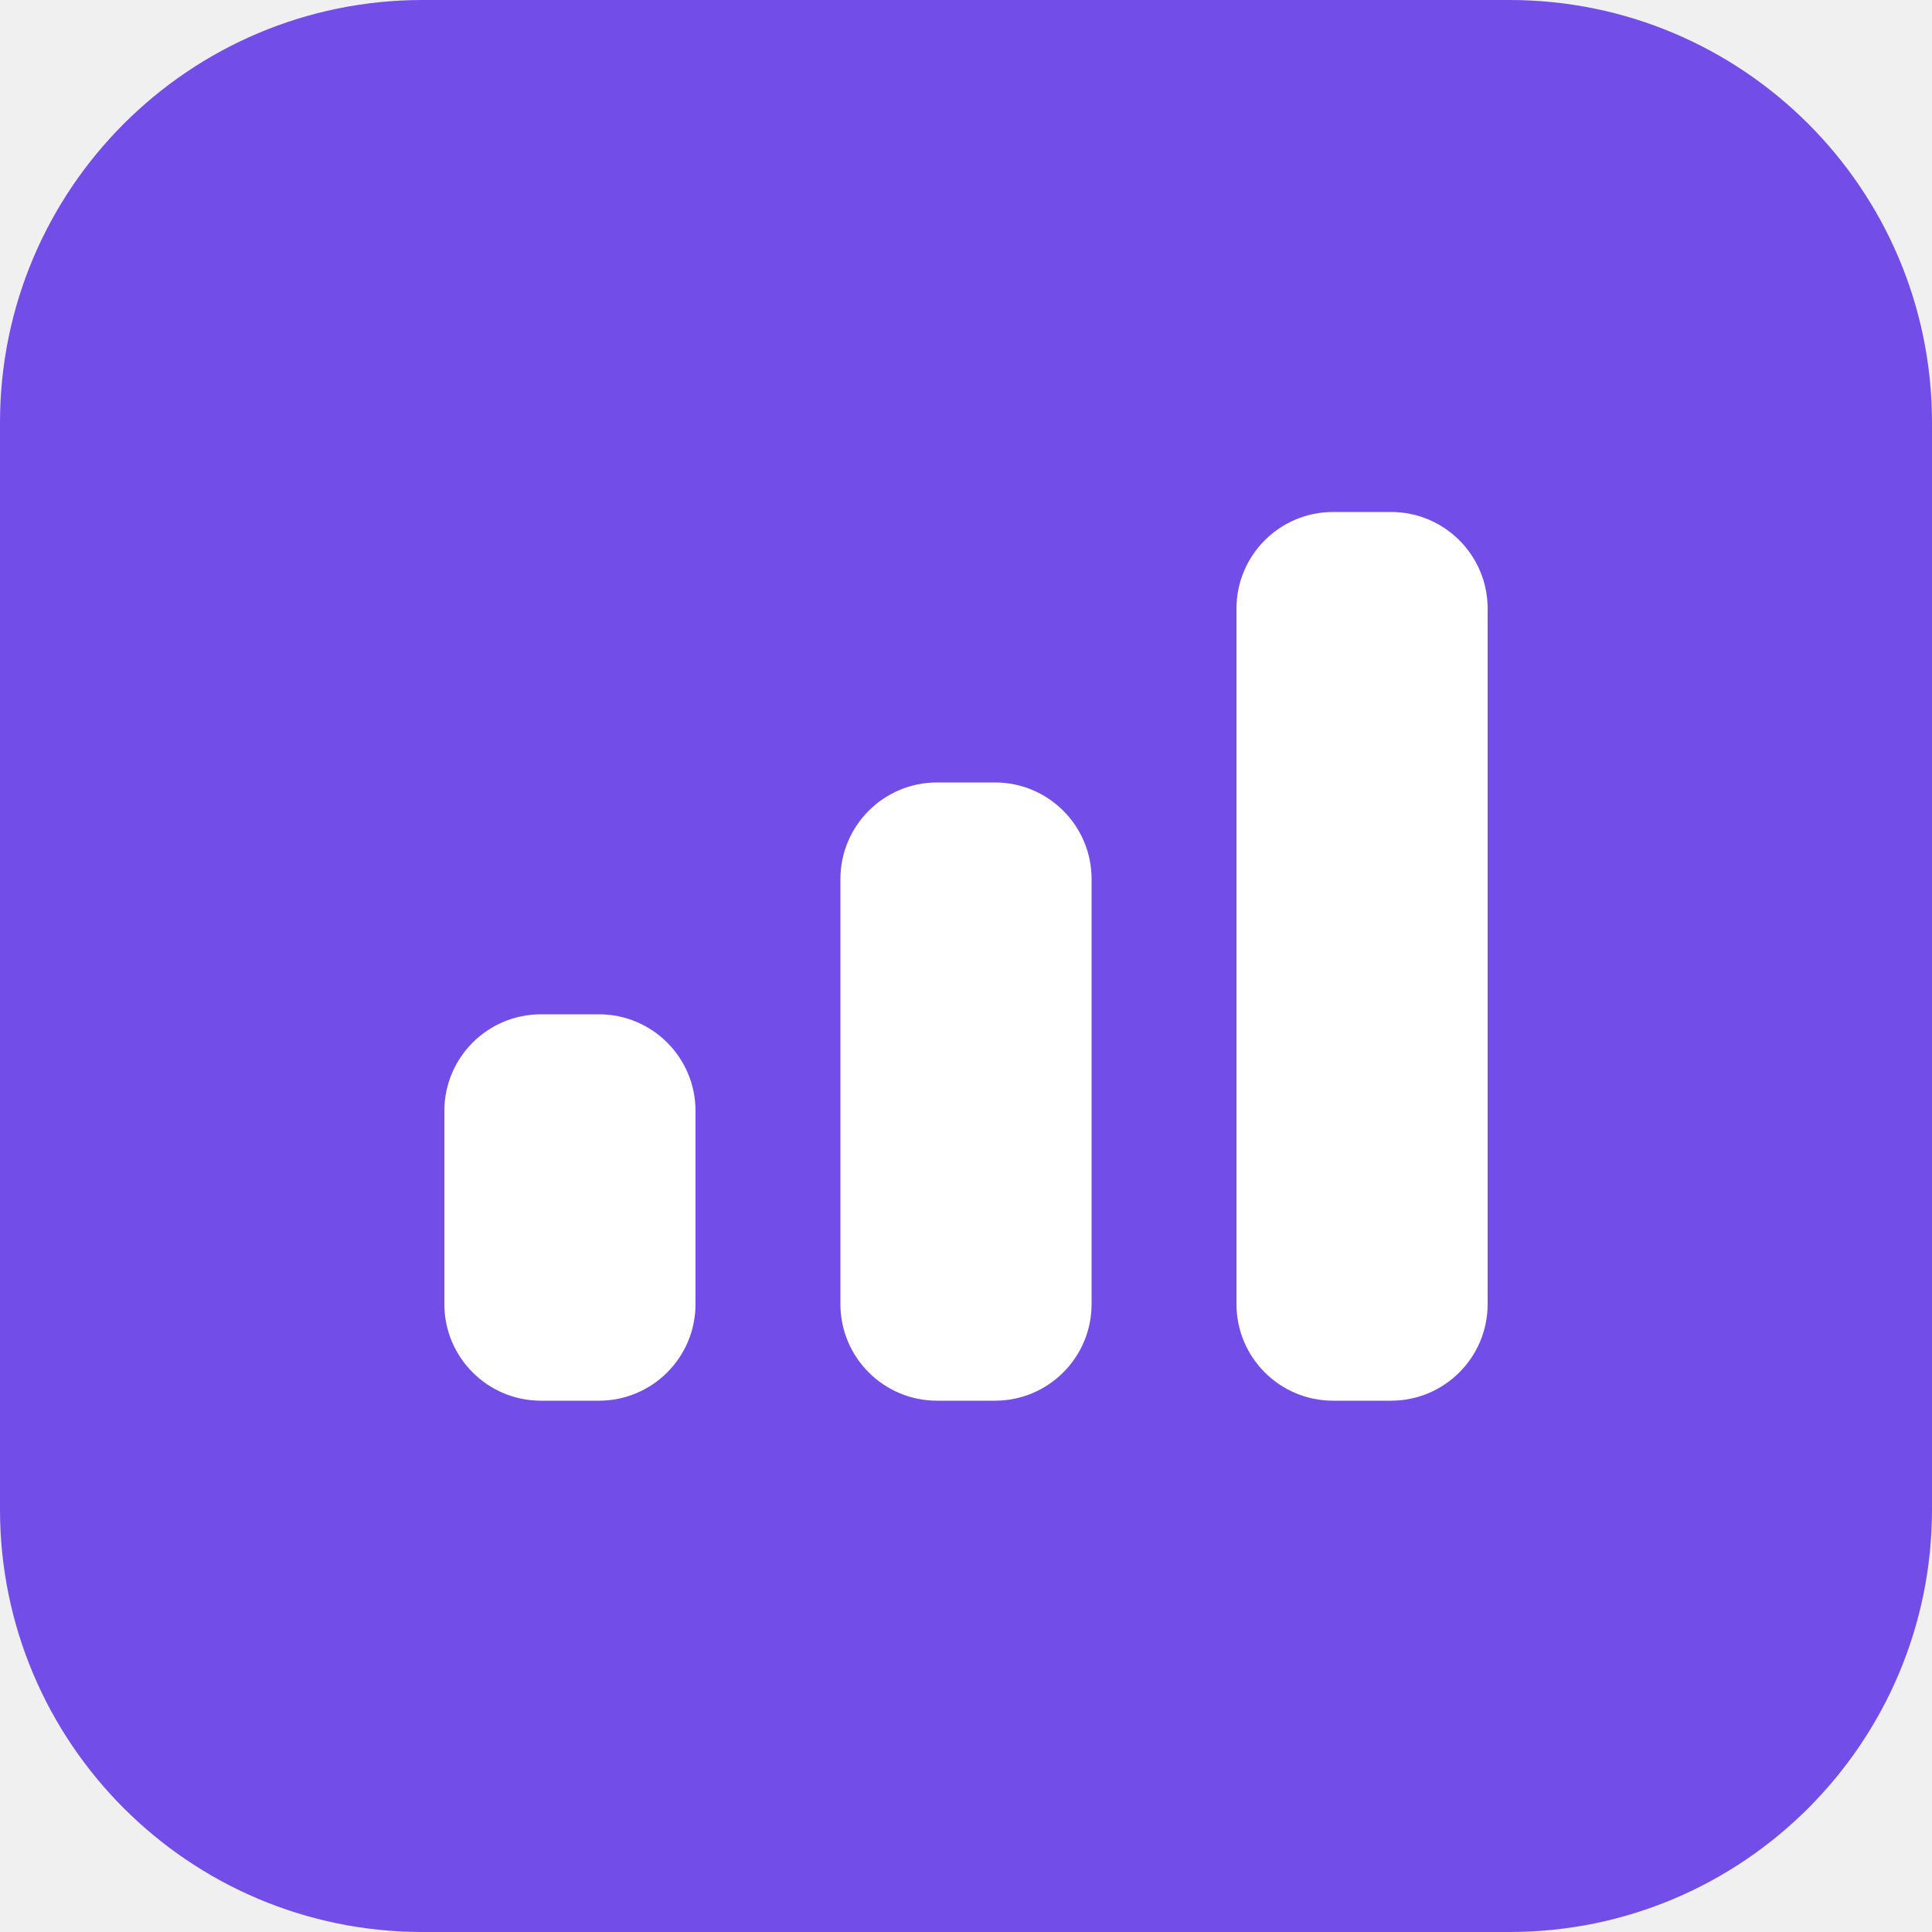
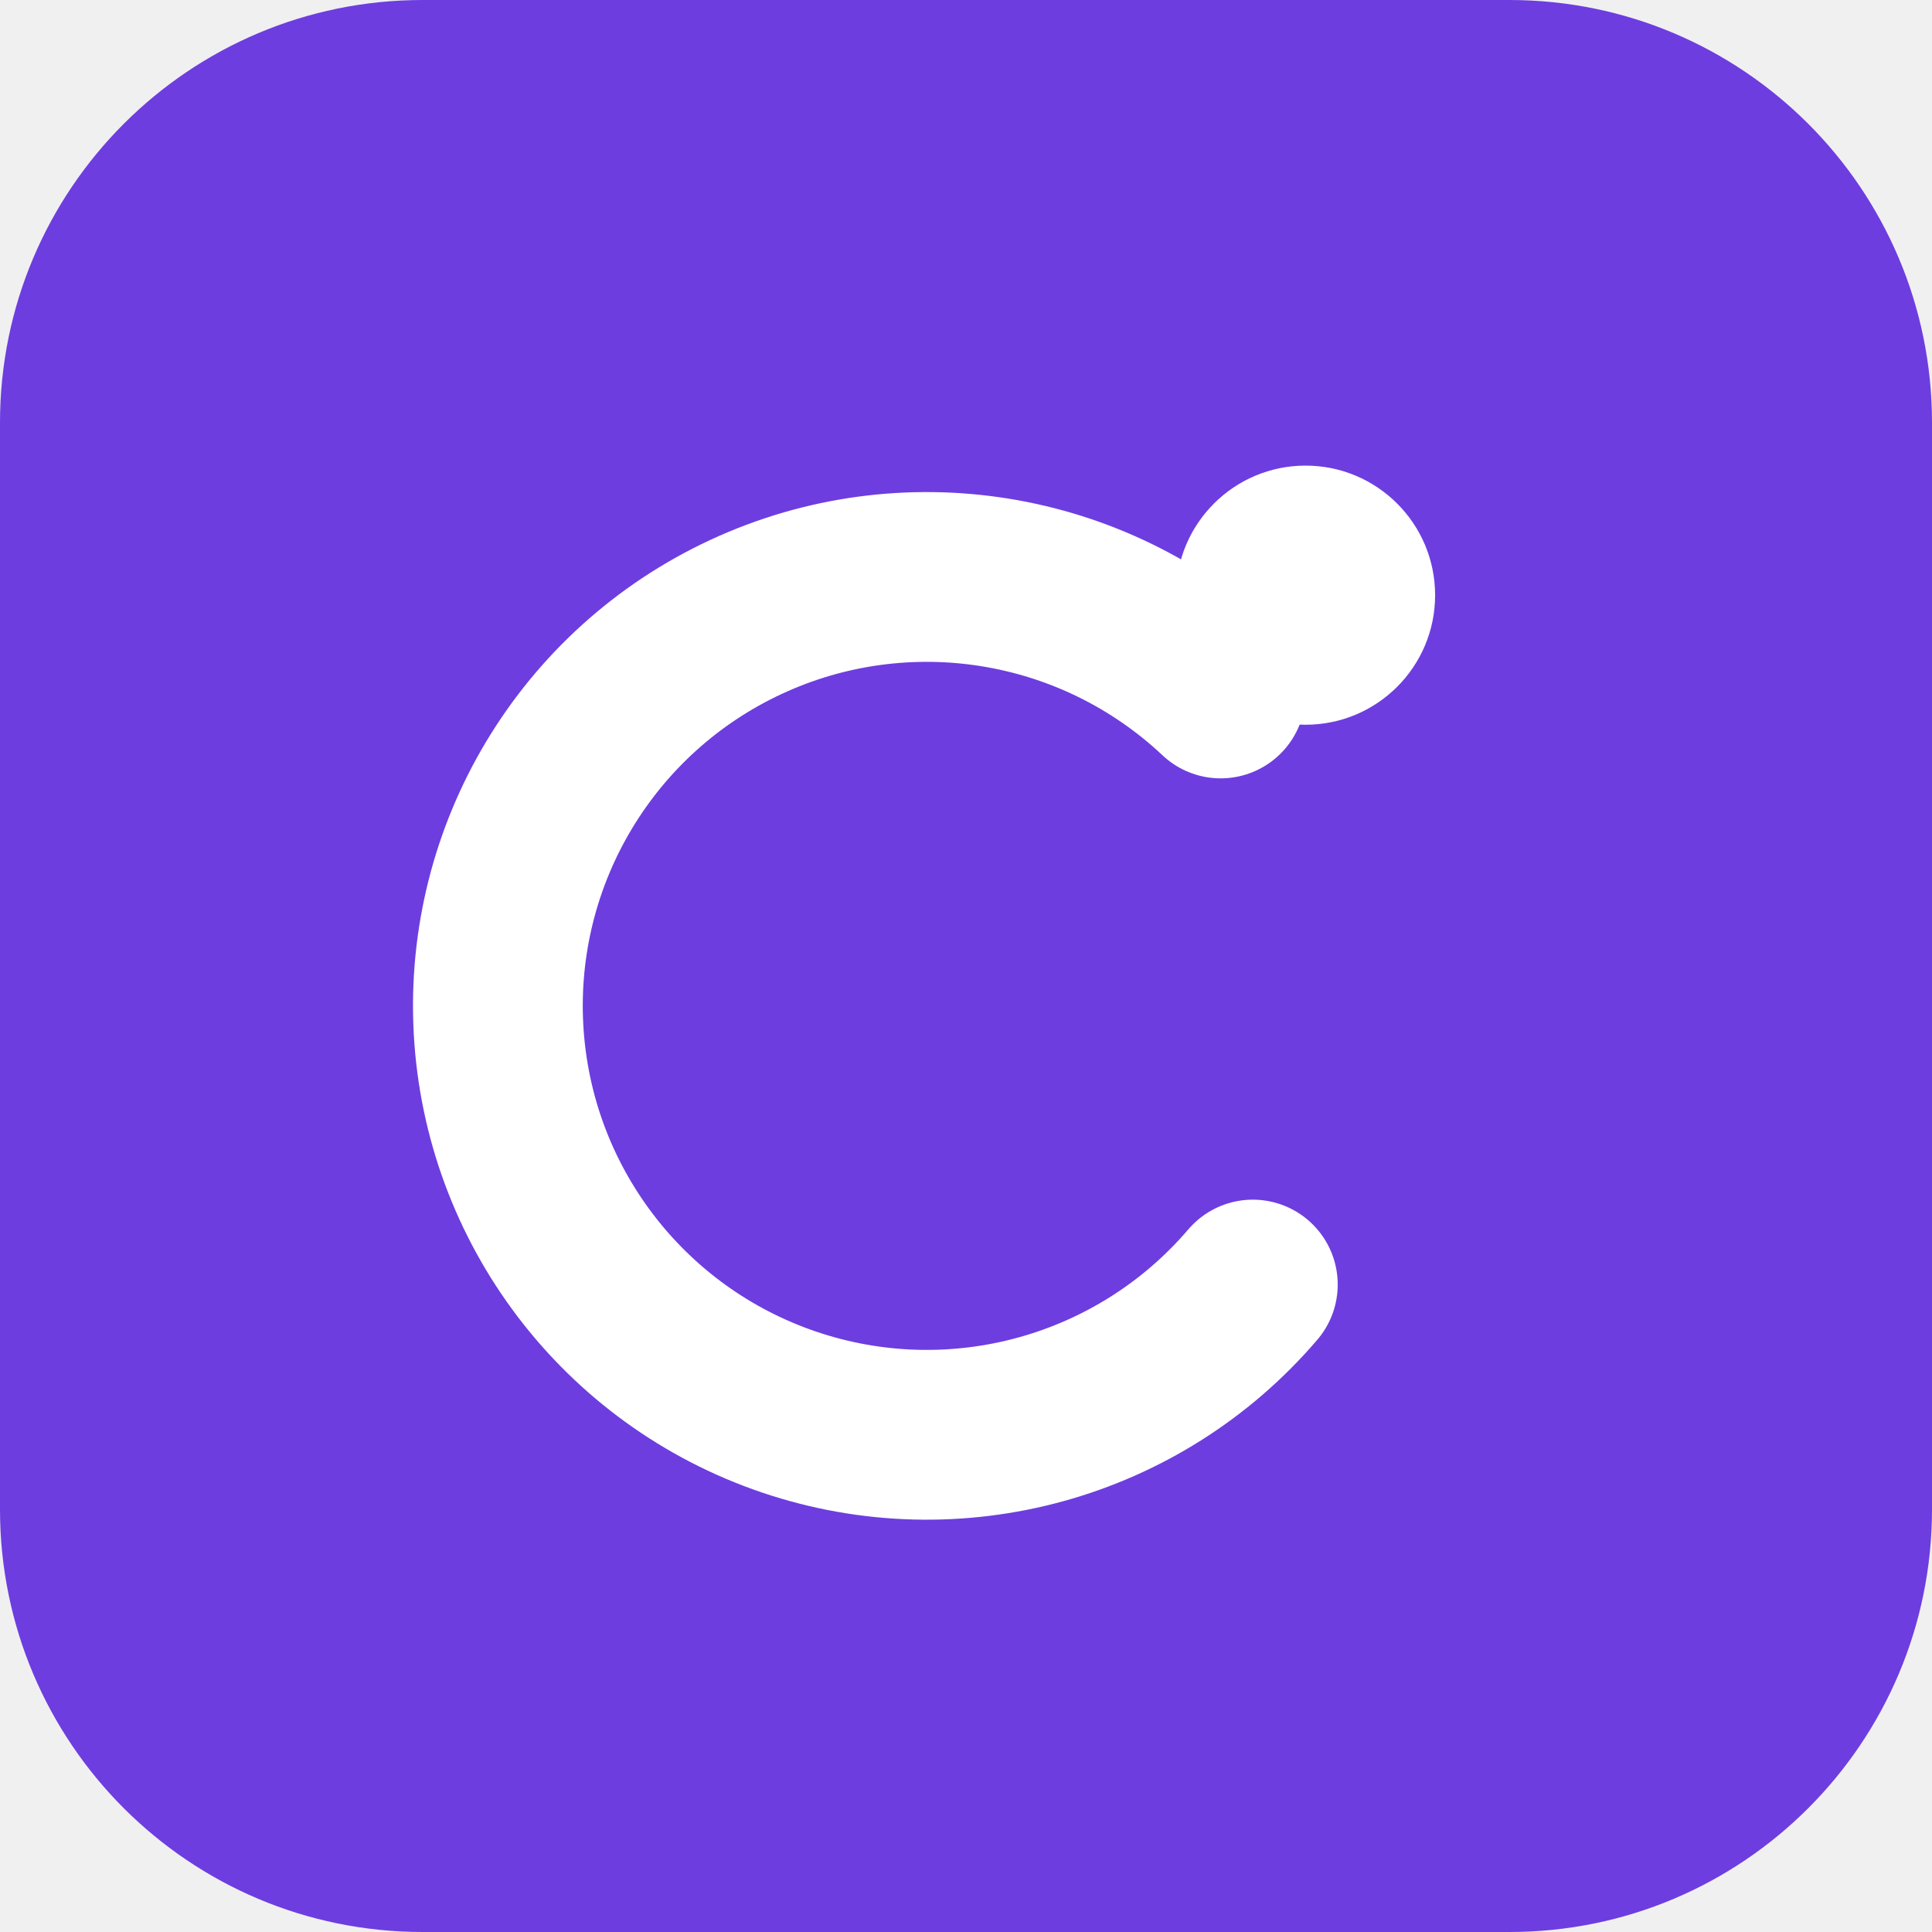
<svg xmlns="http://www.w3.org/2000/svg" width="32" height="32" viewBox="0 0 32 32" fill="none">
-   <rect width="32" height="32" rx="7" fill="#724DE7" />
-   <rect x="7.36" y="16.8" width="4.16" height="6.4" rx="1.6" fill="#fff" />
-   <rect x="13.92" y="12.96" width="4.16" height="10.24" rx="1.6" fill="#fff" />
-   <rect x="20.48" y="8.48" width="4.16" height="14.72" rx="1.6" fill="#fff" />
+   <rect width="32" height="32" rx="7" fill="#6D3DE0" />
+   <g transform="translate(16 16) scale(0.74) translate(-16 -16)">
+     <path d="M 22.42 23.13 A 9.6 9.6 0 1 1 21.7 9.9" fill="none" stroke="#fff" stroke-width="3.8" stroke-linecap="round" />
+     <circle cx="23.6" cy="7.7" r="2.9" fill="#fff" />
+   </g>
</svg>
